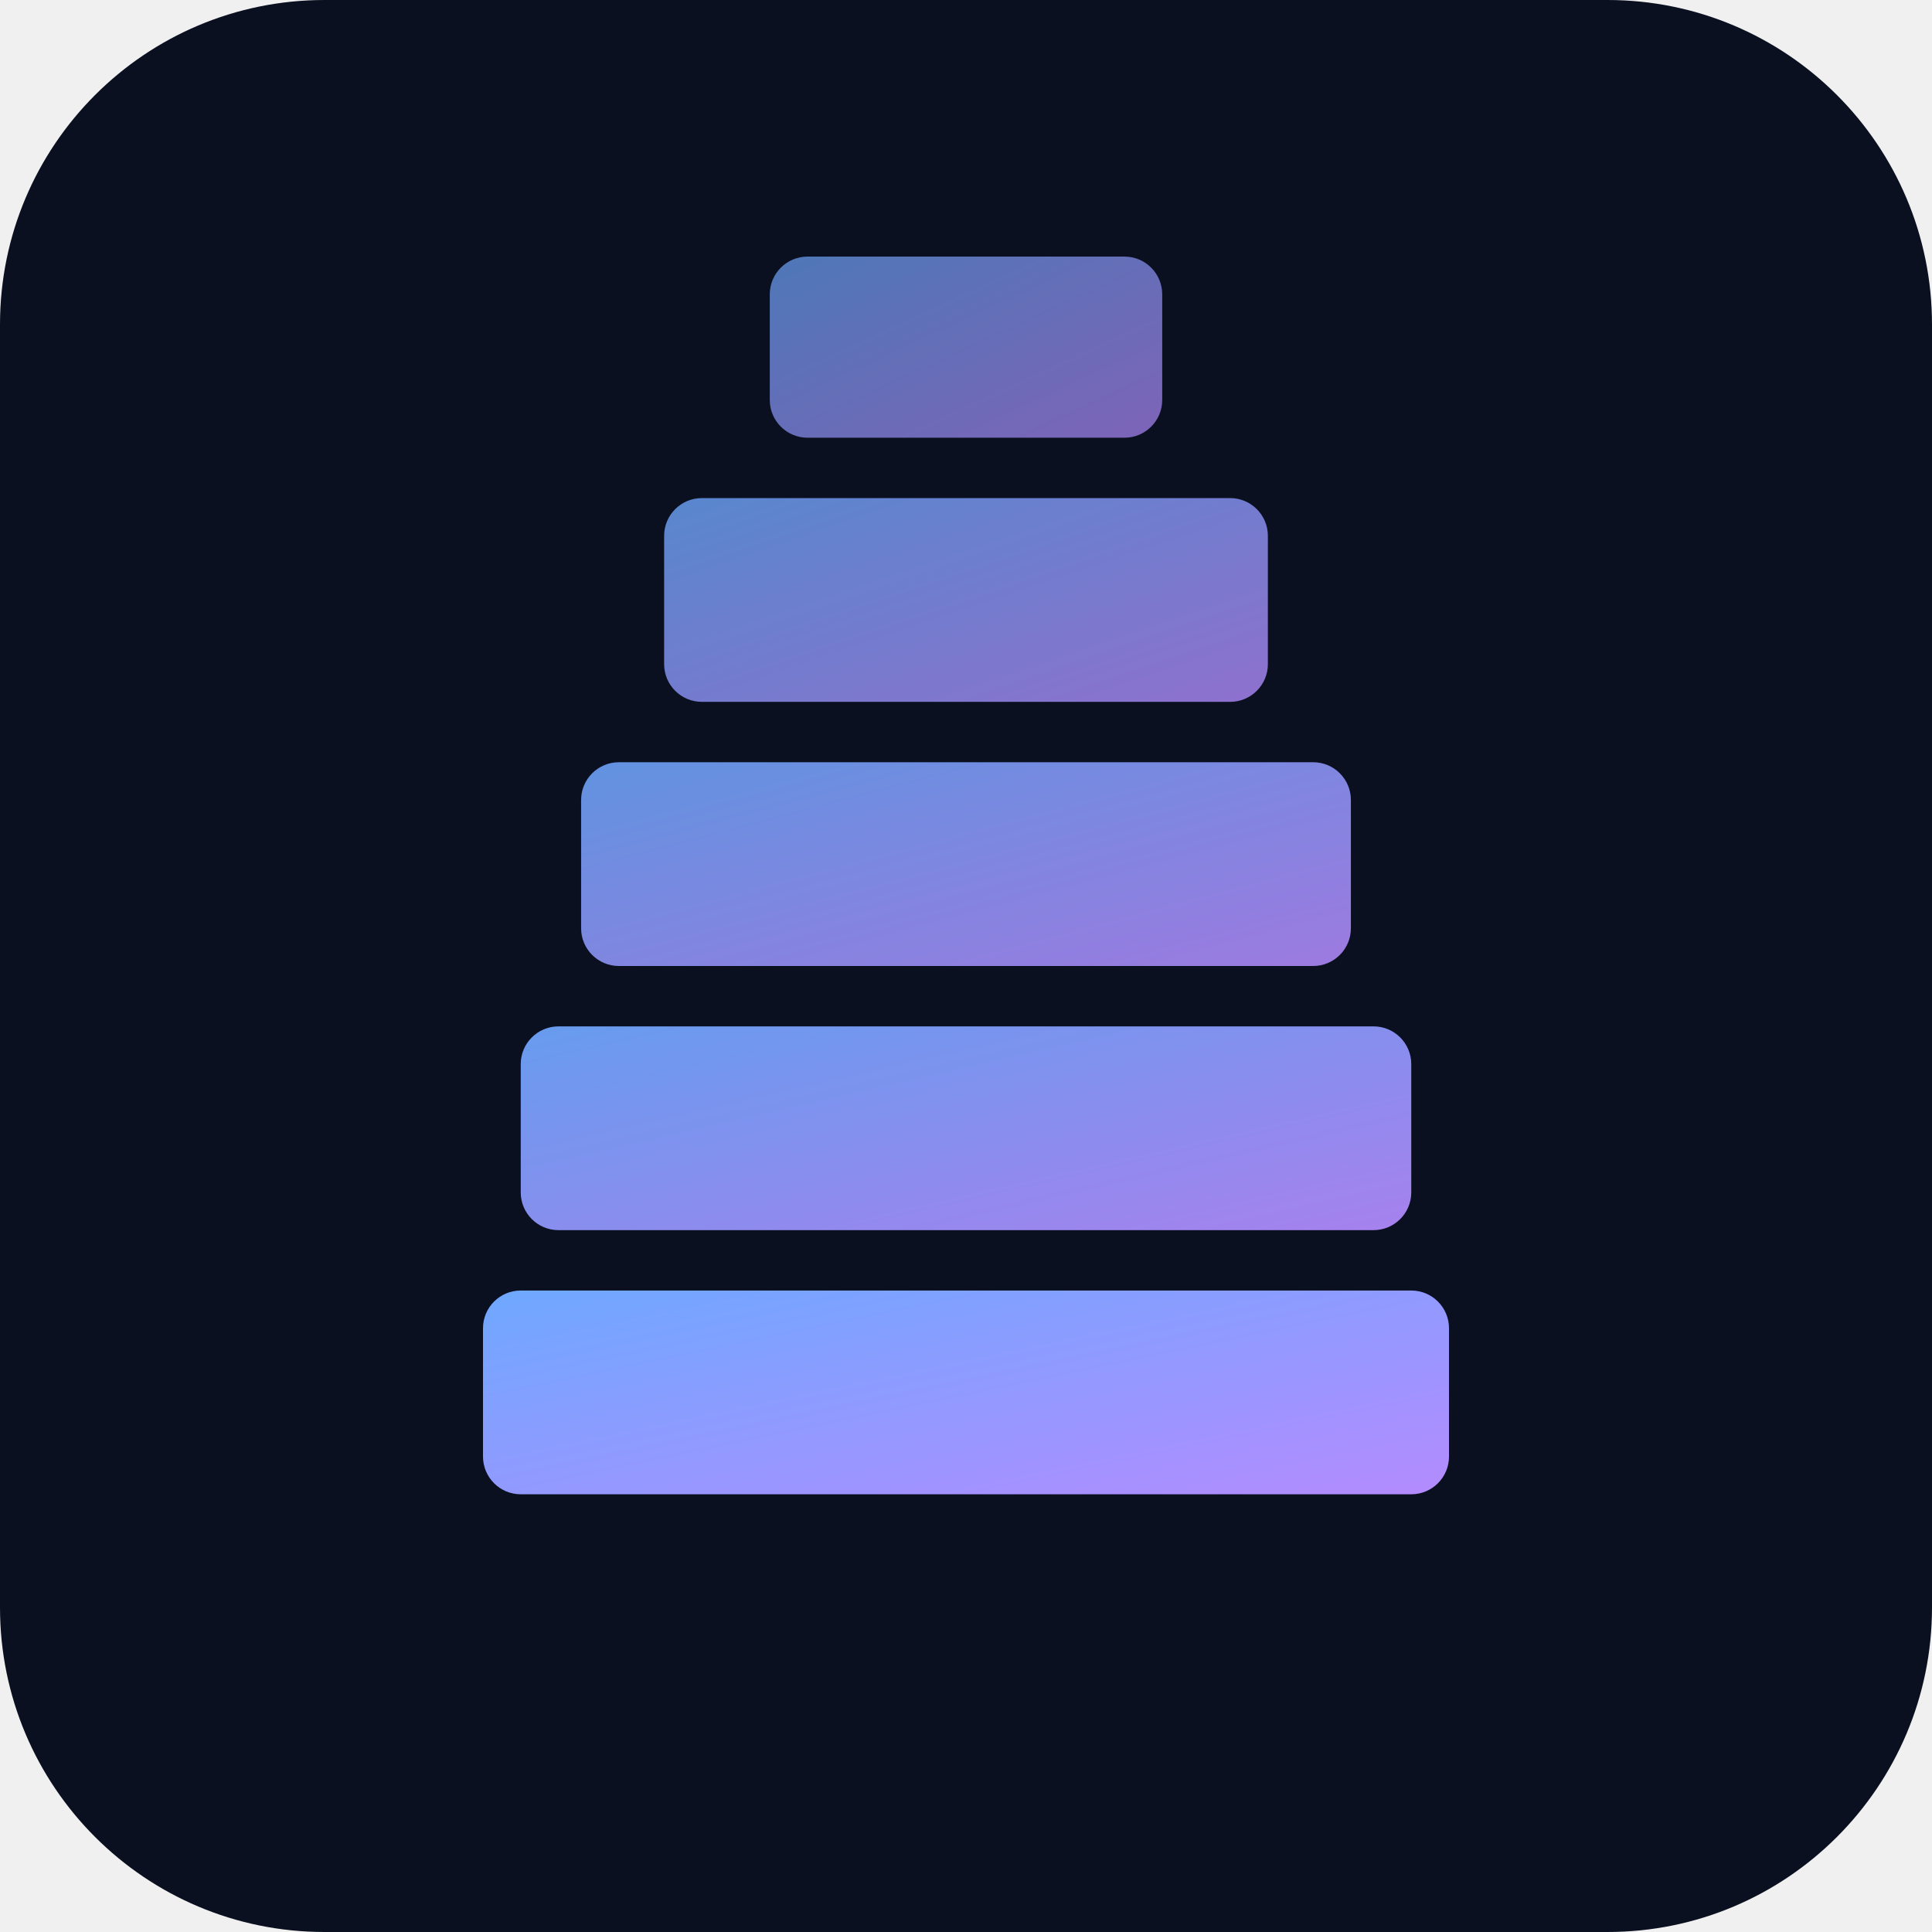
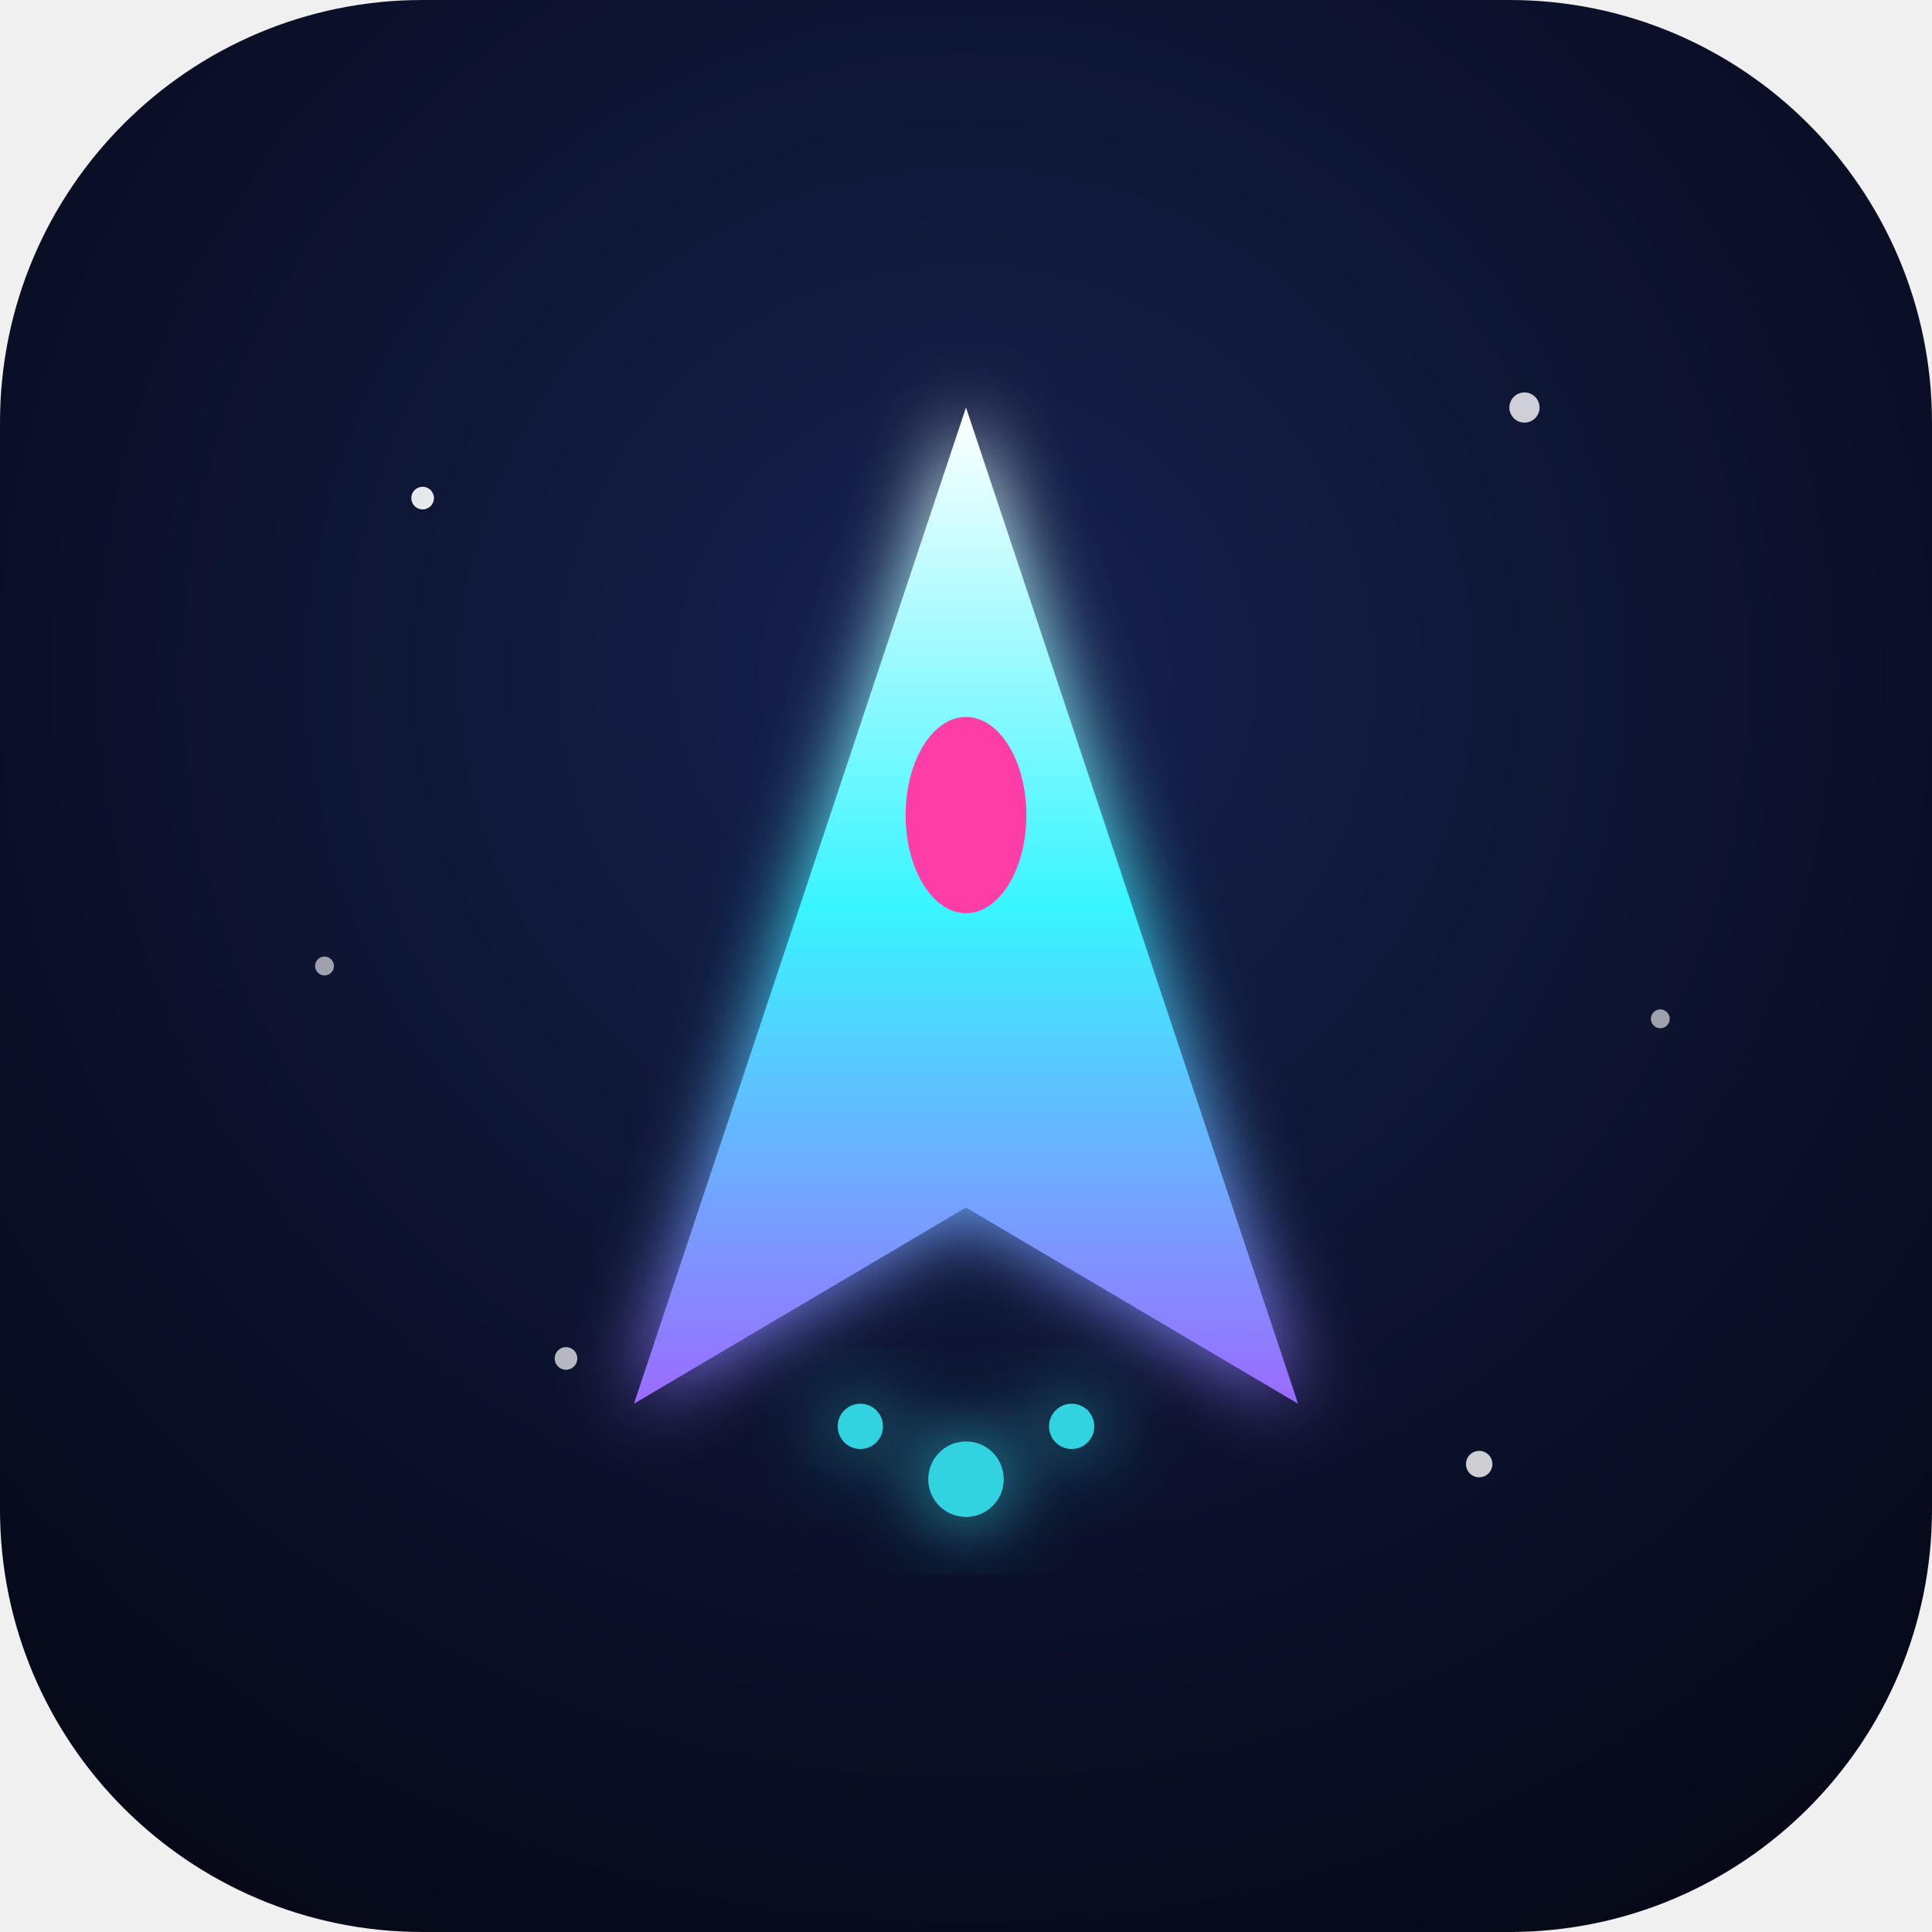
<svg xmlns="http://www.w3.org/2000/svg" viewBox="0 0 512 512" width="512" height="512">
  <defs>
-     <linearGradient id="g" x1="0" y1="0" x2="1" y2="1">
-       <stop offset="0" stop-color="#6ea8ff" />
-       <stop offset="1" stop-color="#b48bff" />
+     <radialGradient id="bg" cx="0.5" cy="0.35" r="0.85">
+       <stop offset="0" stop-color="#16224f" />
+       <stop offset="0.6" stop-color="#0a0f27" />
+       <stop offset="1" stop-color="#05060f" />
+     </radialGradient>
+     <linearGradient id="hull" x1="0.5" y1="0" x2="0.5" y2="1">
+       <stop offset="0" stop-color="#ffffff" />
+       <stop offset="0.5" stop-color="#38f5ff" />
+       <stop offset="1" stop-color="#9b6bff" />
    </linearGradient>
+     <filter id="glow" x="-50%" y="-50%" width="200%" height="200%">
+       <feGaussianBlur stdDeviation="10" result="b" />
+       <feMerge>
+         <feMergeNode in="b" />
+         <feMergeNode in="SourceGraphic" />
+       </feMerge>
+     </filter>
  </defs>
-   <rect width="512" height="512" rx="86" fill="#0b1020" />
-   <g fill="url(#g)">
-     <rect x="128" y="342" width="256" height="54" rx="10" />
-     <rect x="138" y="272" width="236" height="54" rx="10" opacity="0.92" />
-     <rect x="154" y="202" width="204" height="54" rx="10" opacity="0.86" />
-     <rect x="176" y="132" width="160" height="54" rx="10" opacity="0.78" />
-     <rect x="204" y="68" width="104" height="48" rx="10" opacity="0.68" />
+   <rect width="512" height="512" rx="112" fill="url(#bg)" />
+   <g fill="#ffffff">
+     <circle cx="112" cy="132" r="3" opacity="0.9" />
+     <circle cx="404" cy="108" r="4" opacity="0.8" />
+     <circle cx="150" cy="360" r="3" opacity="0.7" />
+     <circle cx="392" cy="388" r="3.5" opacity="0.8" />
+     <circle cx="86" cy="256" r="2.5" opacity="0.6" />
+     <circle cx="440" cy="270" r="2.5" opacity="0.6" />
+   </g>
+   <g filter="url(#glow)">
+     <path d="M256 108 L344 372 L256 320 L168 372 Z" fill="url(#hull)" />
+     <ellipse cx="256" cy="216" rx="16" ry="26" fill="#ff3ca6" />
+   </g>
+   <g fill="#38f5ff" opacity="0.85" filter="url(#glow)">
+     <circle cx="256" cy="392" r="10" />
+     <circle cx="228" cy="378" r="6" />
+     <circle cx="284" cy="378" r="6" />
  </g>
</svg>
